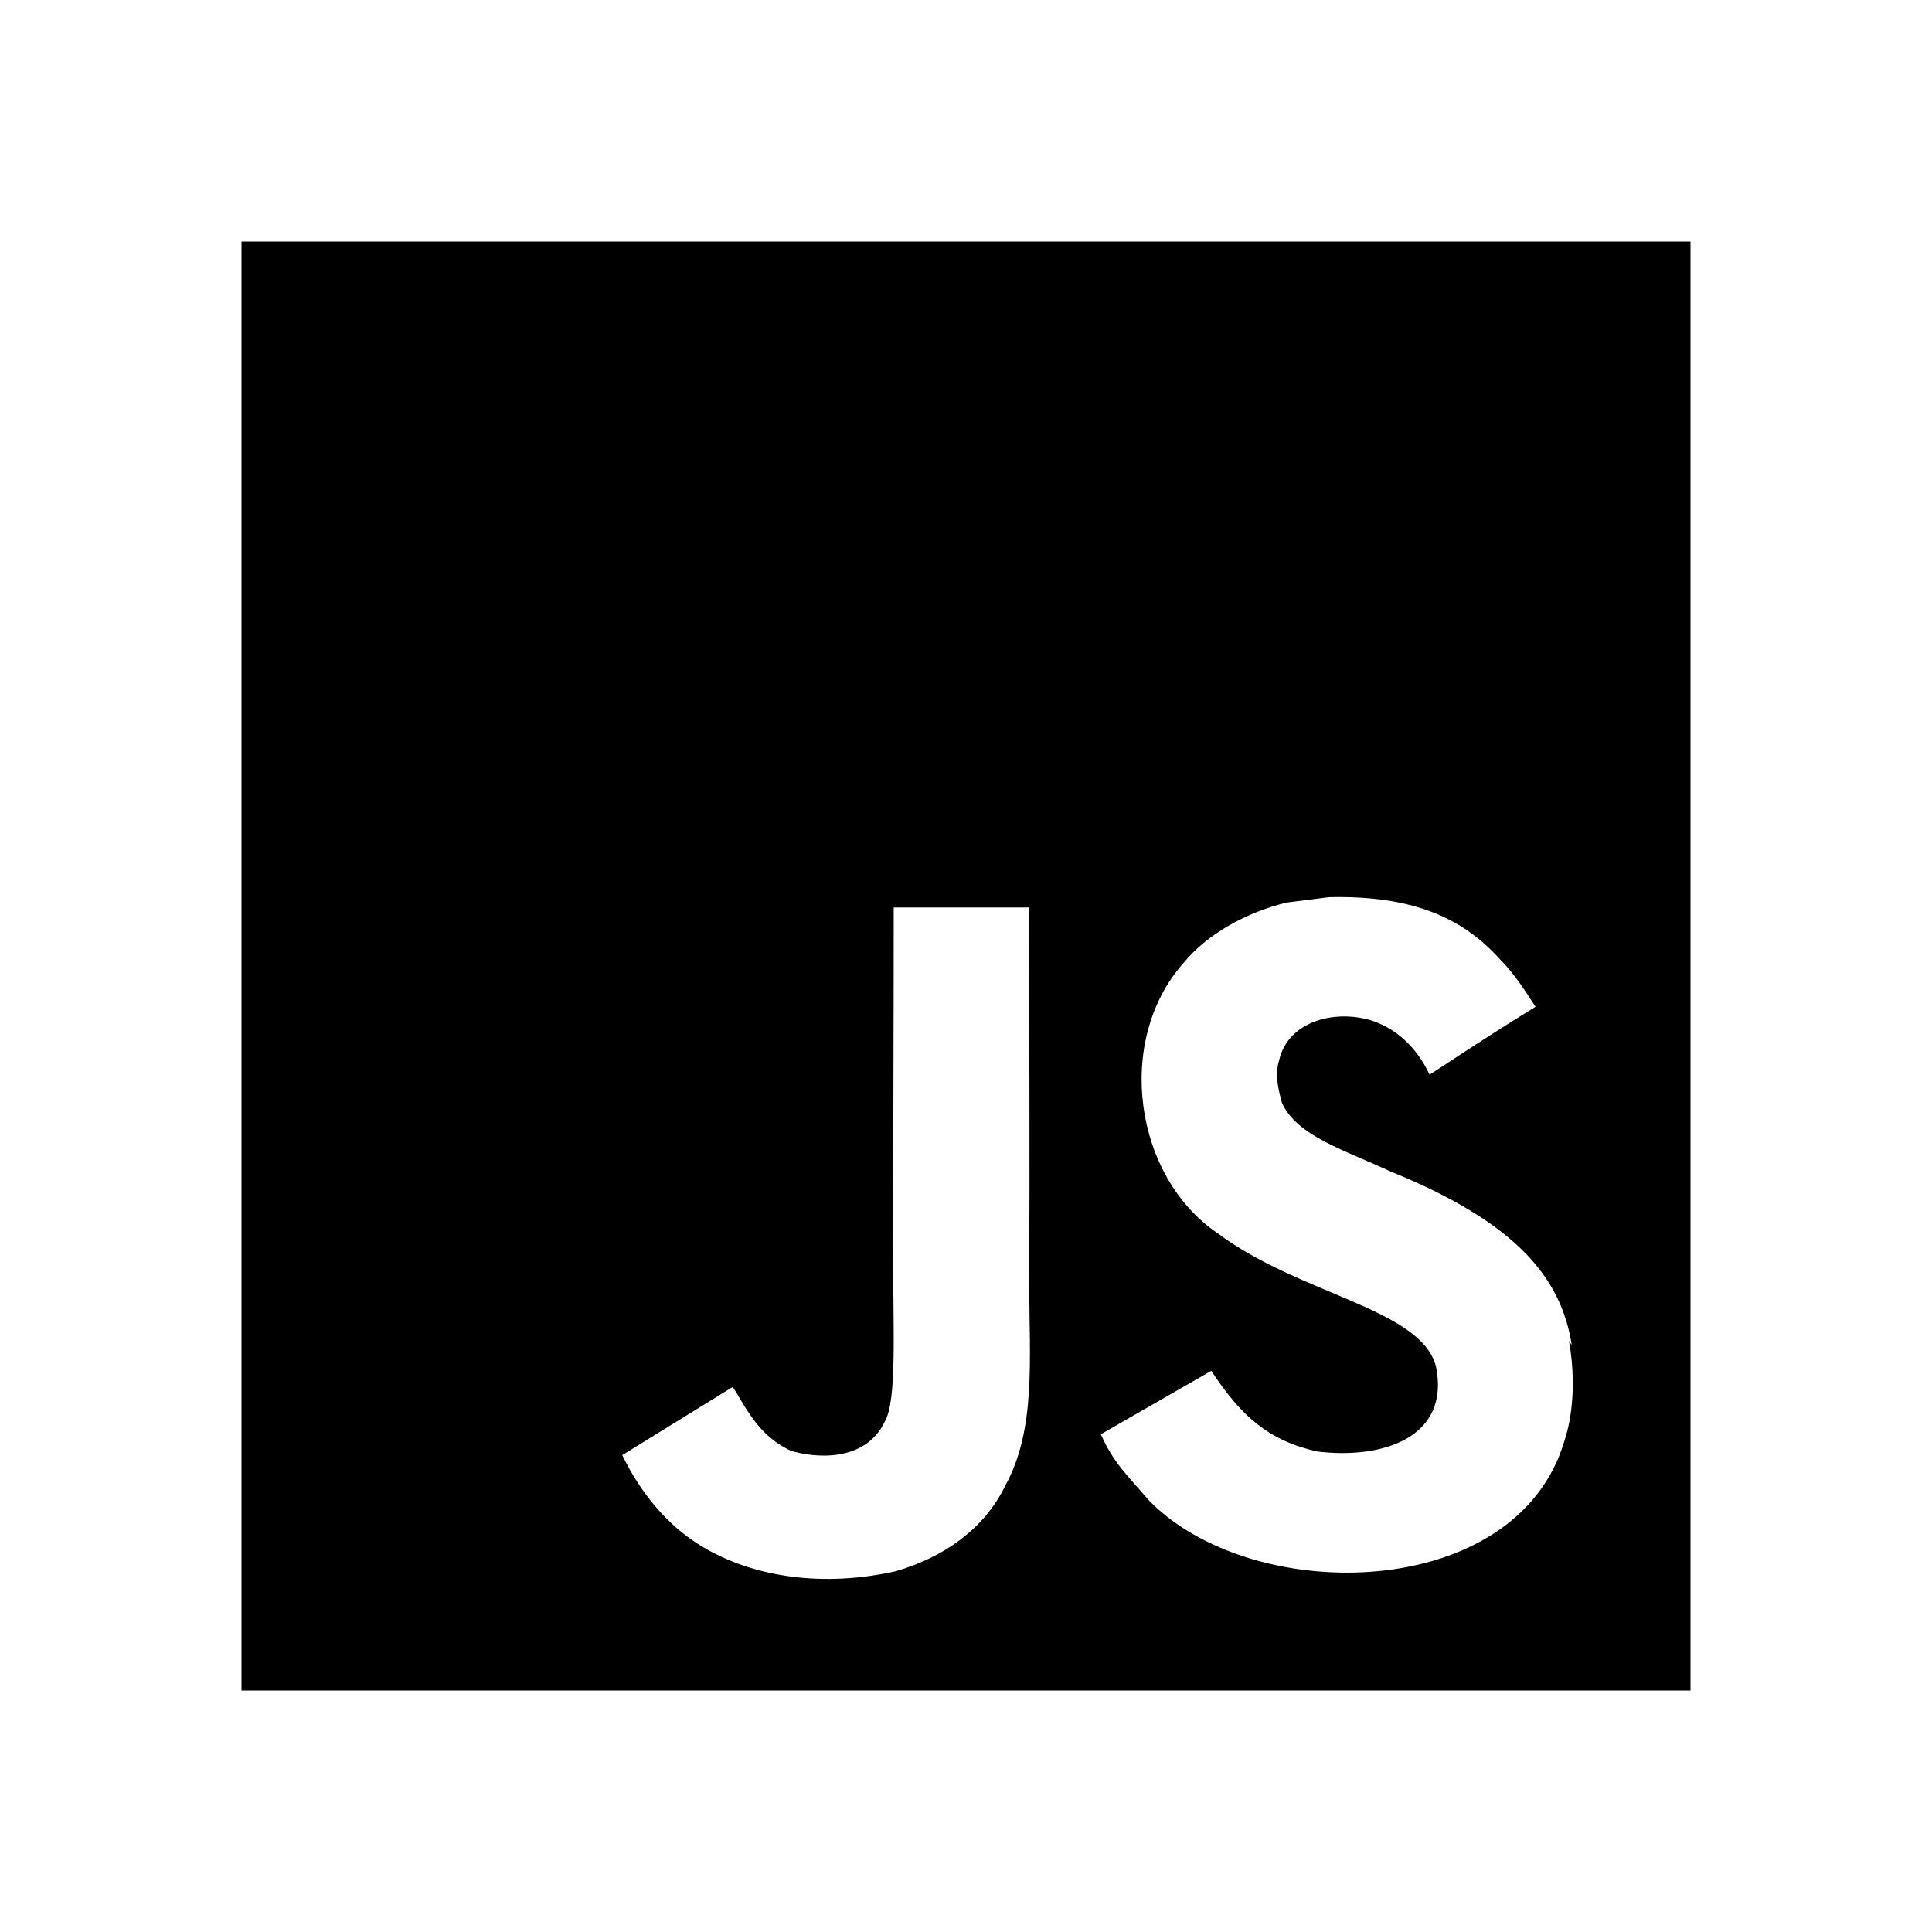
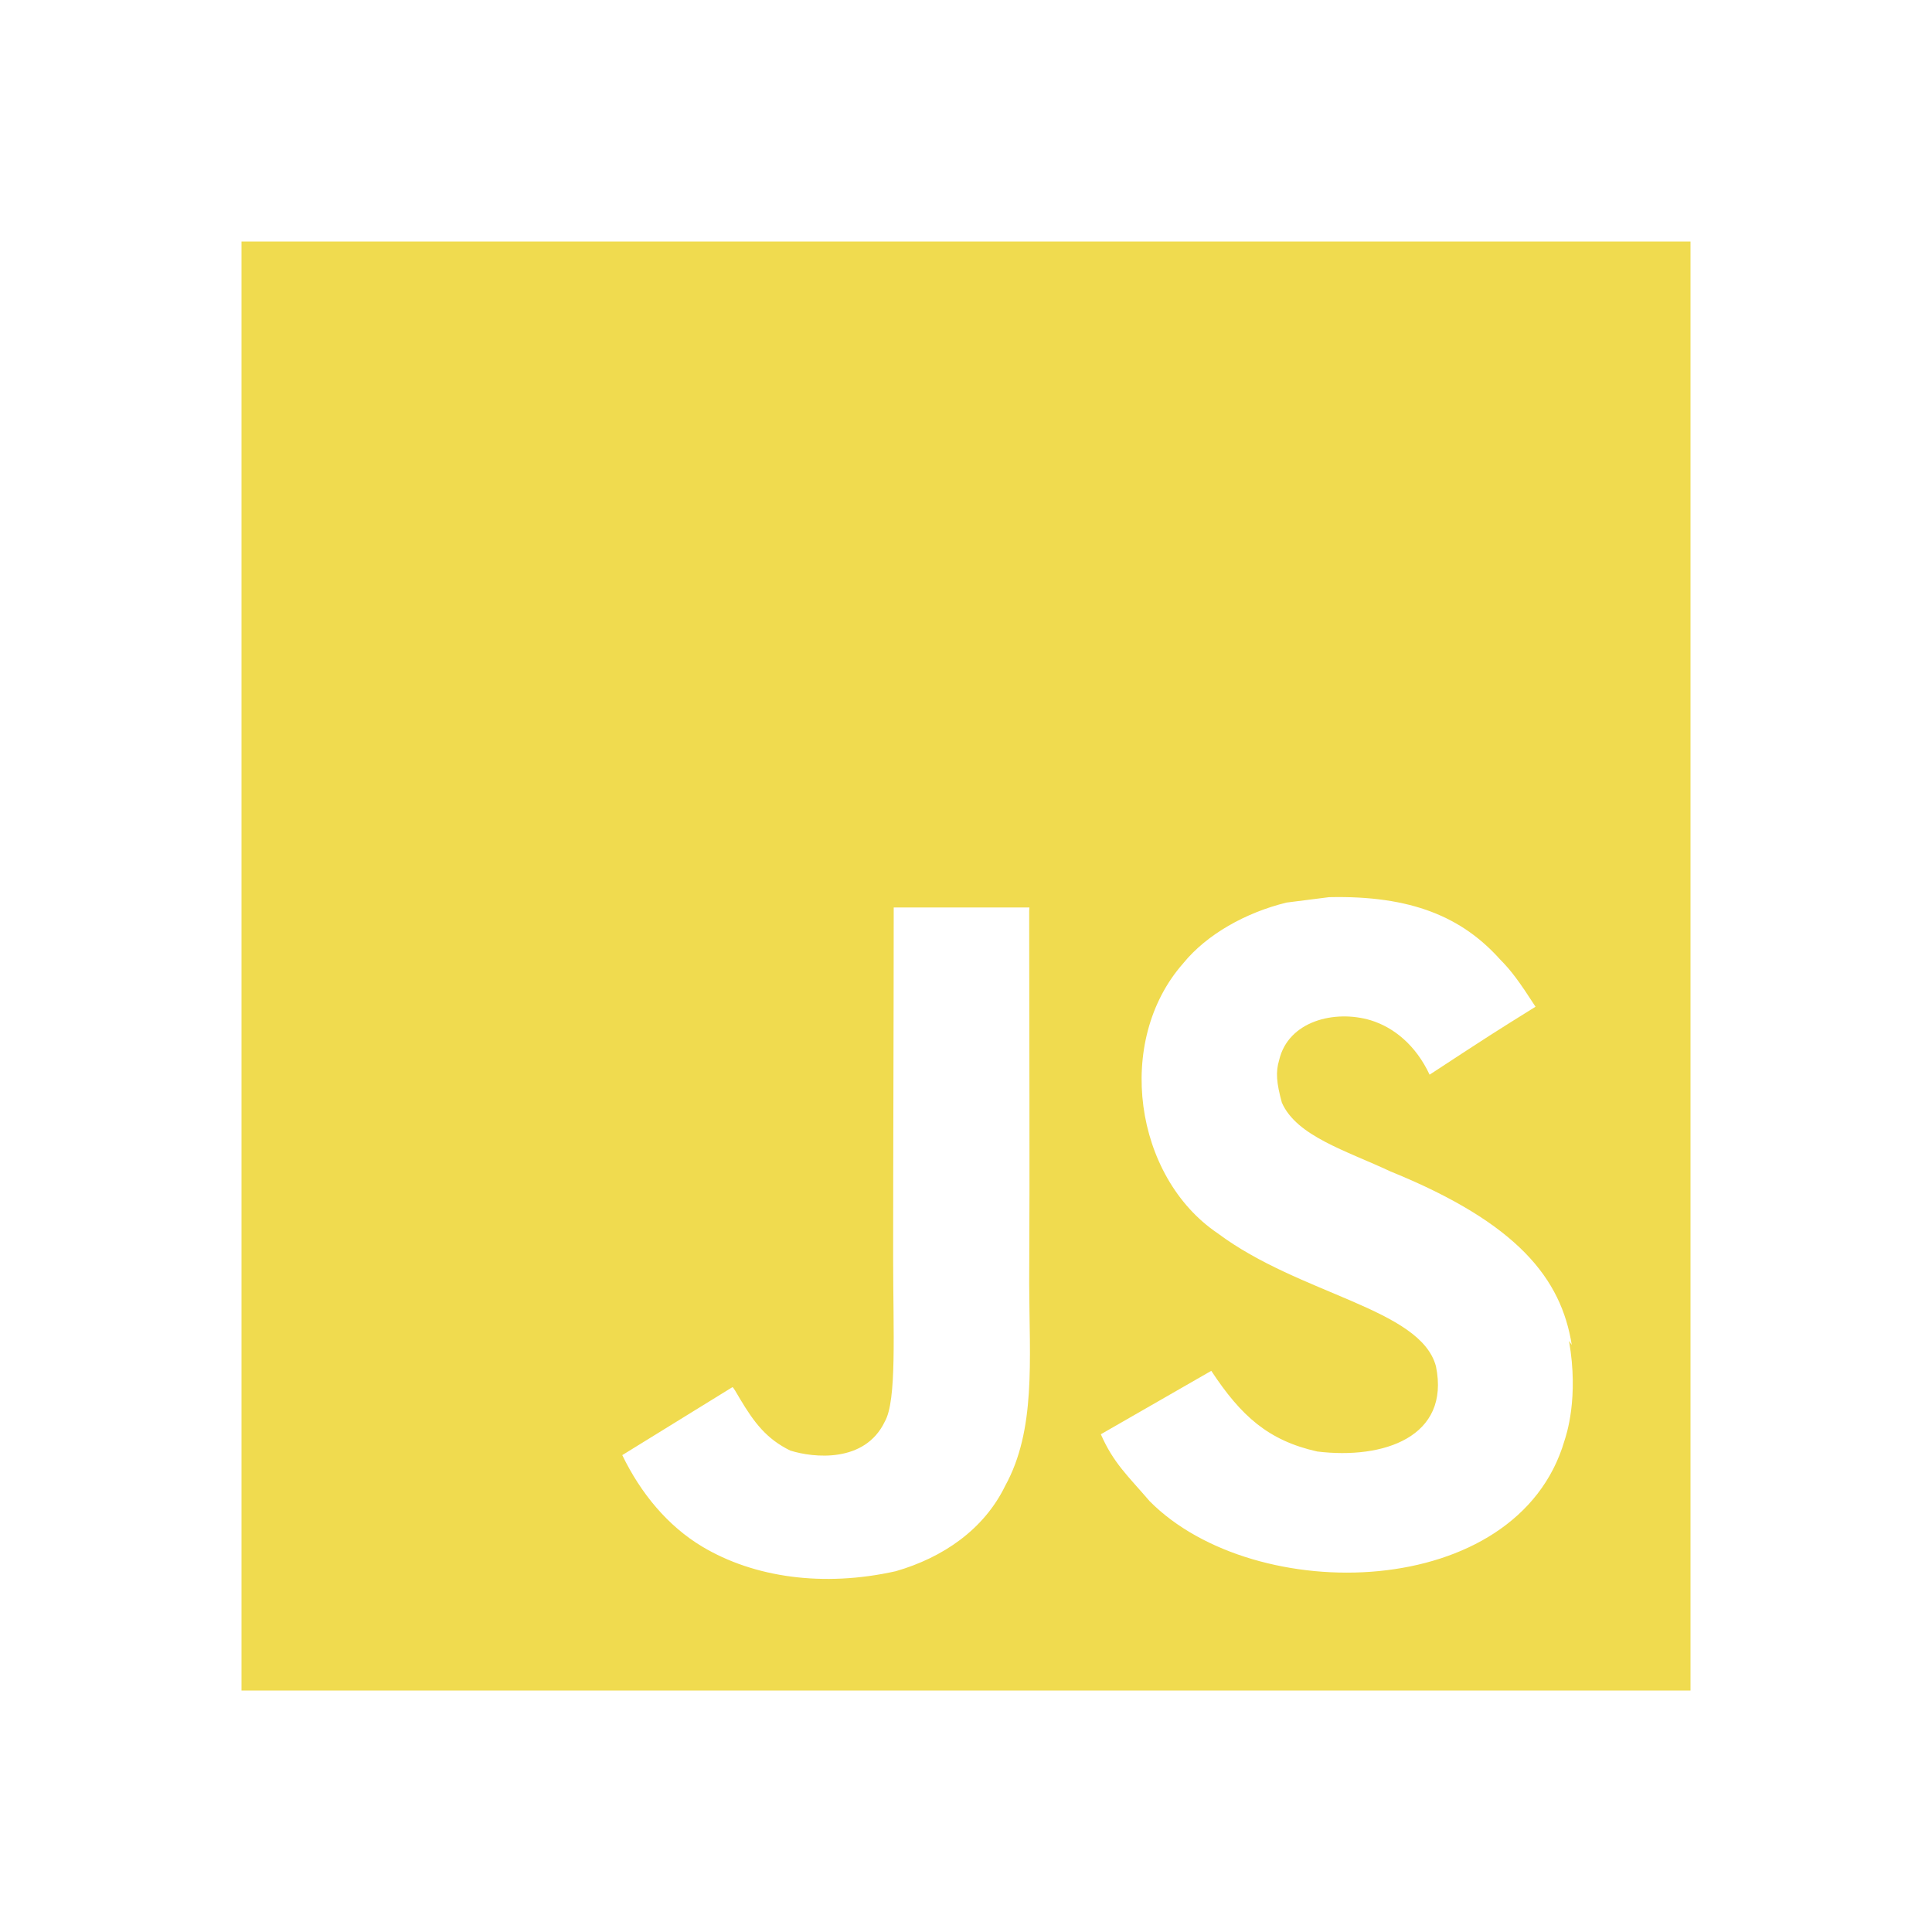
- <svg xmlns="http://www.w3.org/2000/svg" width="24" height="24" viewBox="0 0 24 24" style="fill: rgb(0, 0, 0); --darkreader-inline-fill: #e8e6e3;" data-darkreader-inline-fill="">
+ <svg xmlns="http://www.w3.org/2000/svg" width="24" height="24" viewBox="0 0 24 24" style="fill: #f0db4f; --darkreader-inline-fill: #e8e6e3;" data-darkreader-inline-fill="">
  <path d="M3 3h18v18H3V3zm16.525 13.707c-.131-.821-.666-1.511-2.252-2.155-.552-.259-1.165-.438-1.349-.854-.068-.248-.078-.382-.034-.529.113-.484.687-.629 1.137-.495.293.09.563.315.732.676.775-.507.775-.507 1.316-.844-.203-.314-.304-.451-.439-.586-.473-.528-1.103-.798-2.126-.775l-.528.067c-.507.124-.991.395-1.283.754-.855.968-.608 2.655.427 3.354 1.023.765 2.521.933 2.712 1.653.18.878-.652 1.159-1.475 1.058-.607-.136-.945-.439-1.316-1.002l-1.372.788c.157.359.337.517.607.832 1.305 1.316 4.568 1.249 5.153-.754.021-.067.18-.528.056-1.237l.034.049zm-6.737-5.434h-1.686c0 1.453-.007 2.898-.007 4.354 0 .924.047 1.772-.104 2.033-.247.517-.886.451-1.175.359-.297-.146-.448-.349-.623-.641-.047-.078-.082-.146-.095-.146l-1.368.844c.229.473.563.879.994 1.137.641.383 1.502.507 2.404.305.588-.17 1.095-.519 1.358-1.059.384-.697.302-1.553.299-2.509.008-1.541 0-3.083 0-4.635l.003-.042z" />
</svg>
